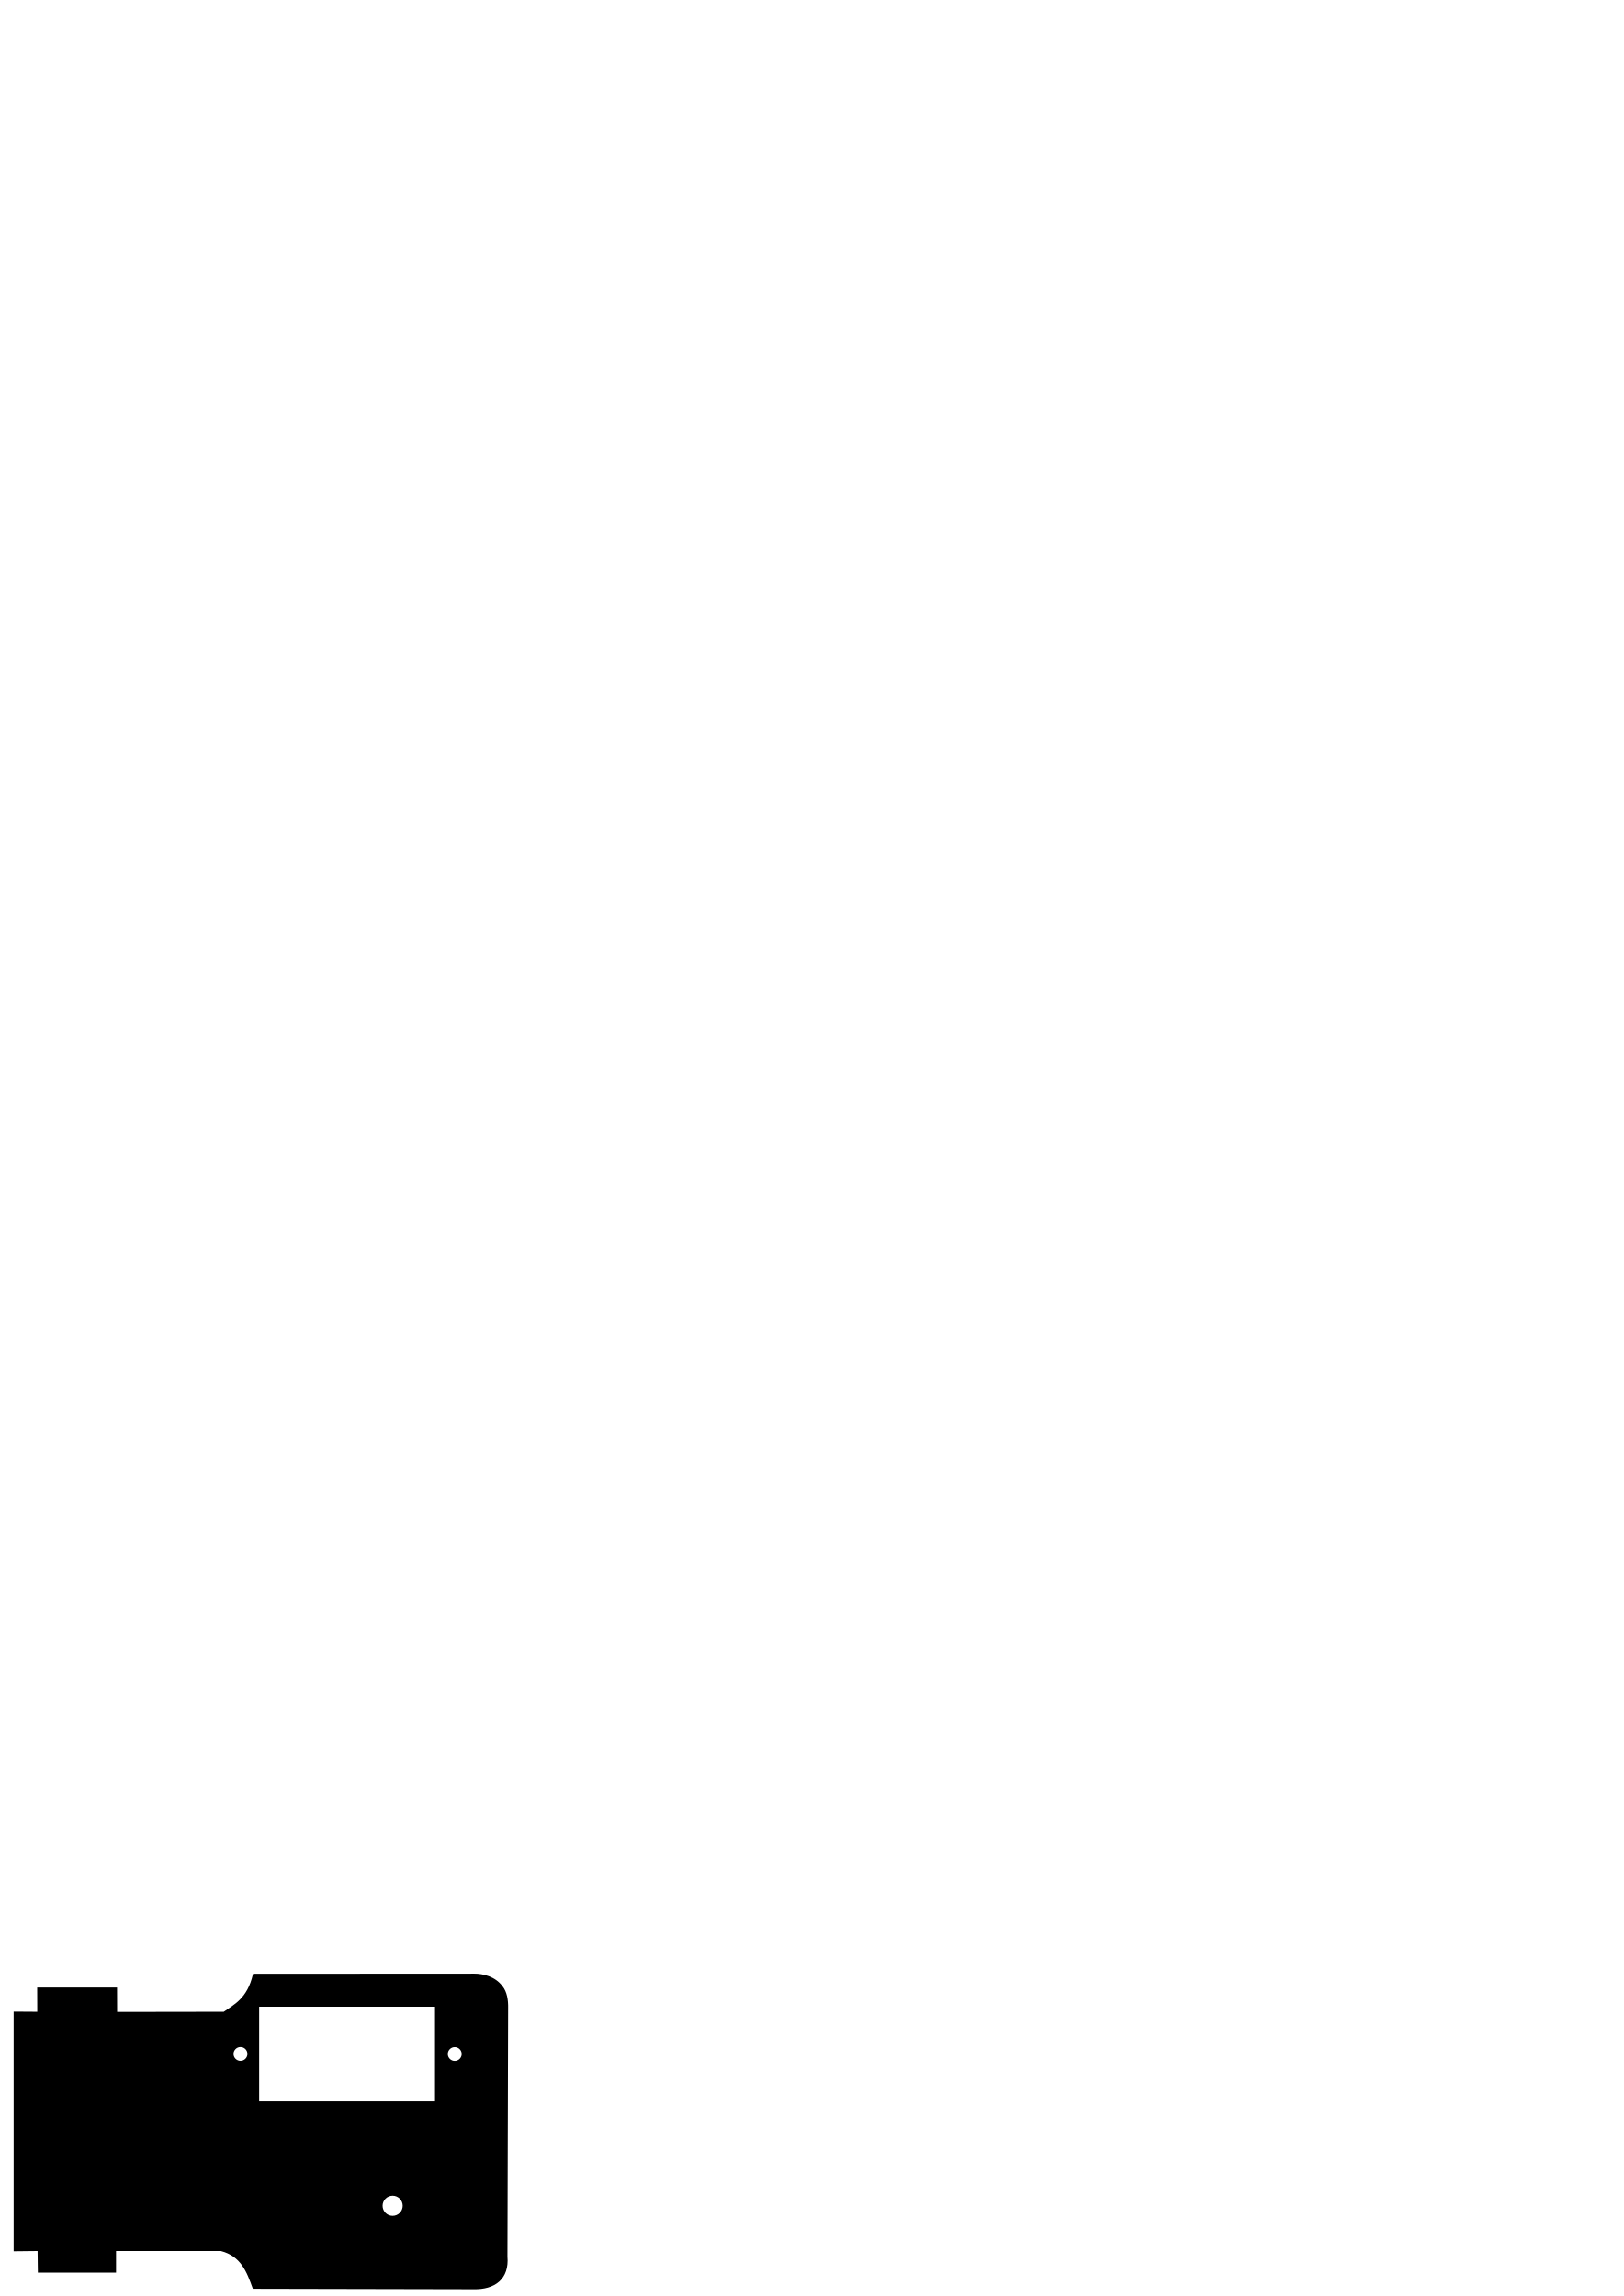
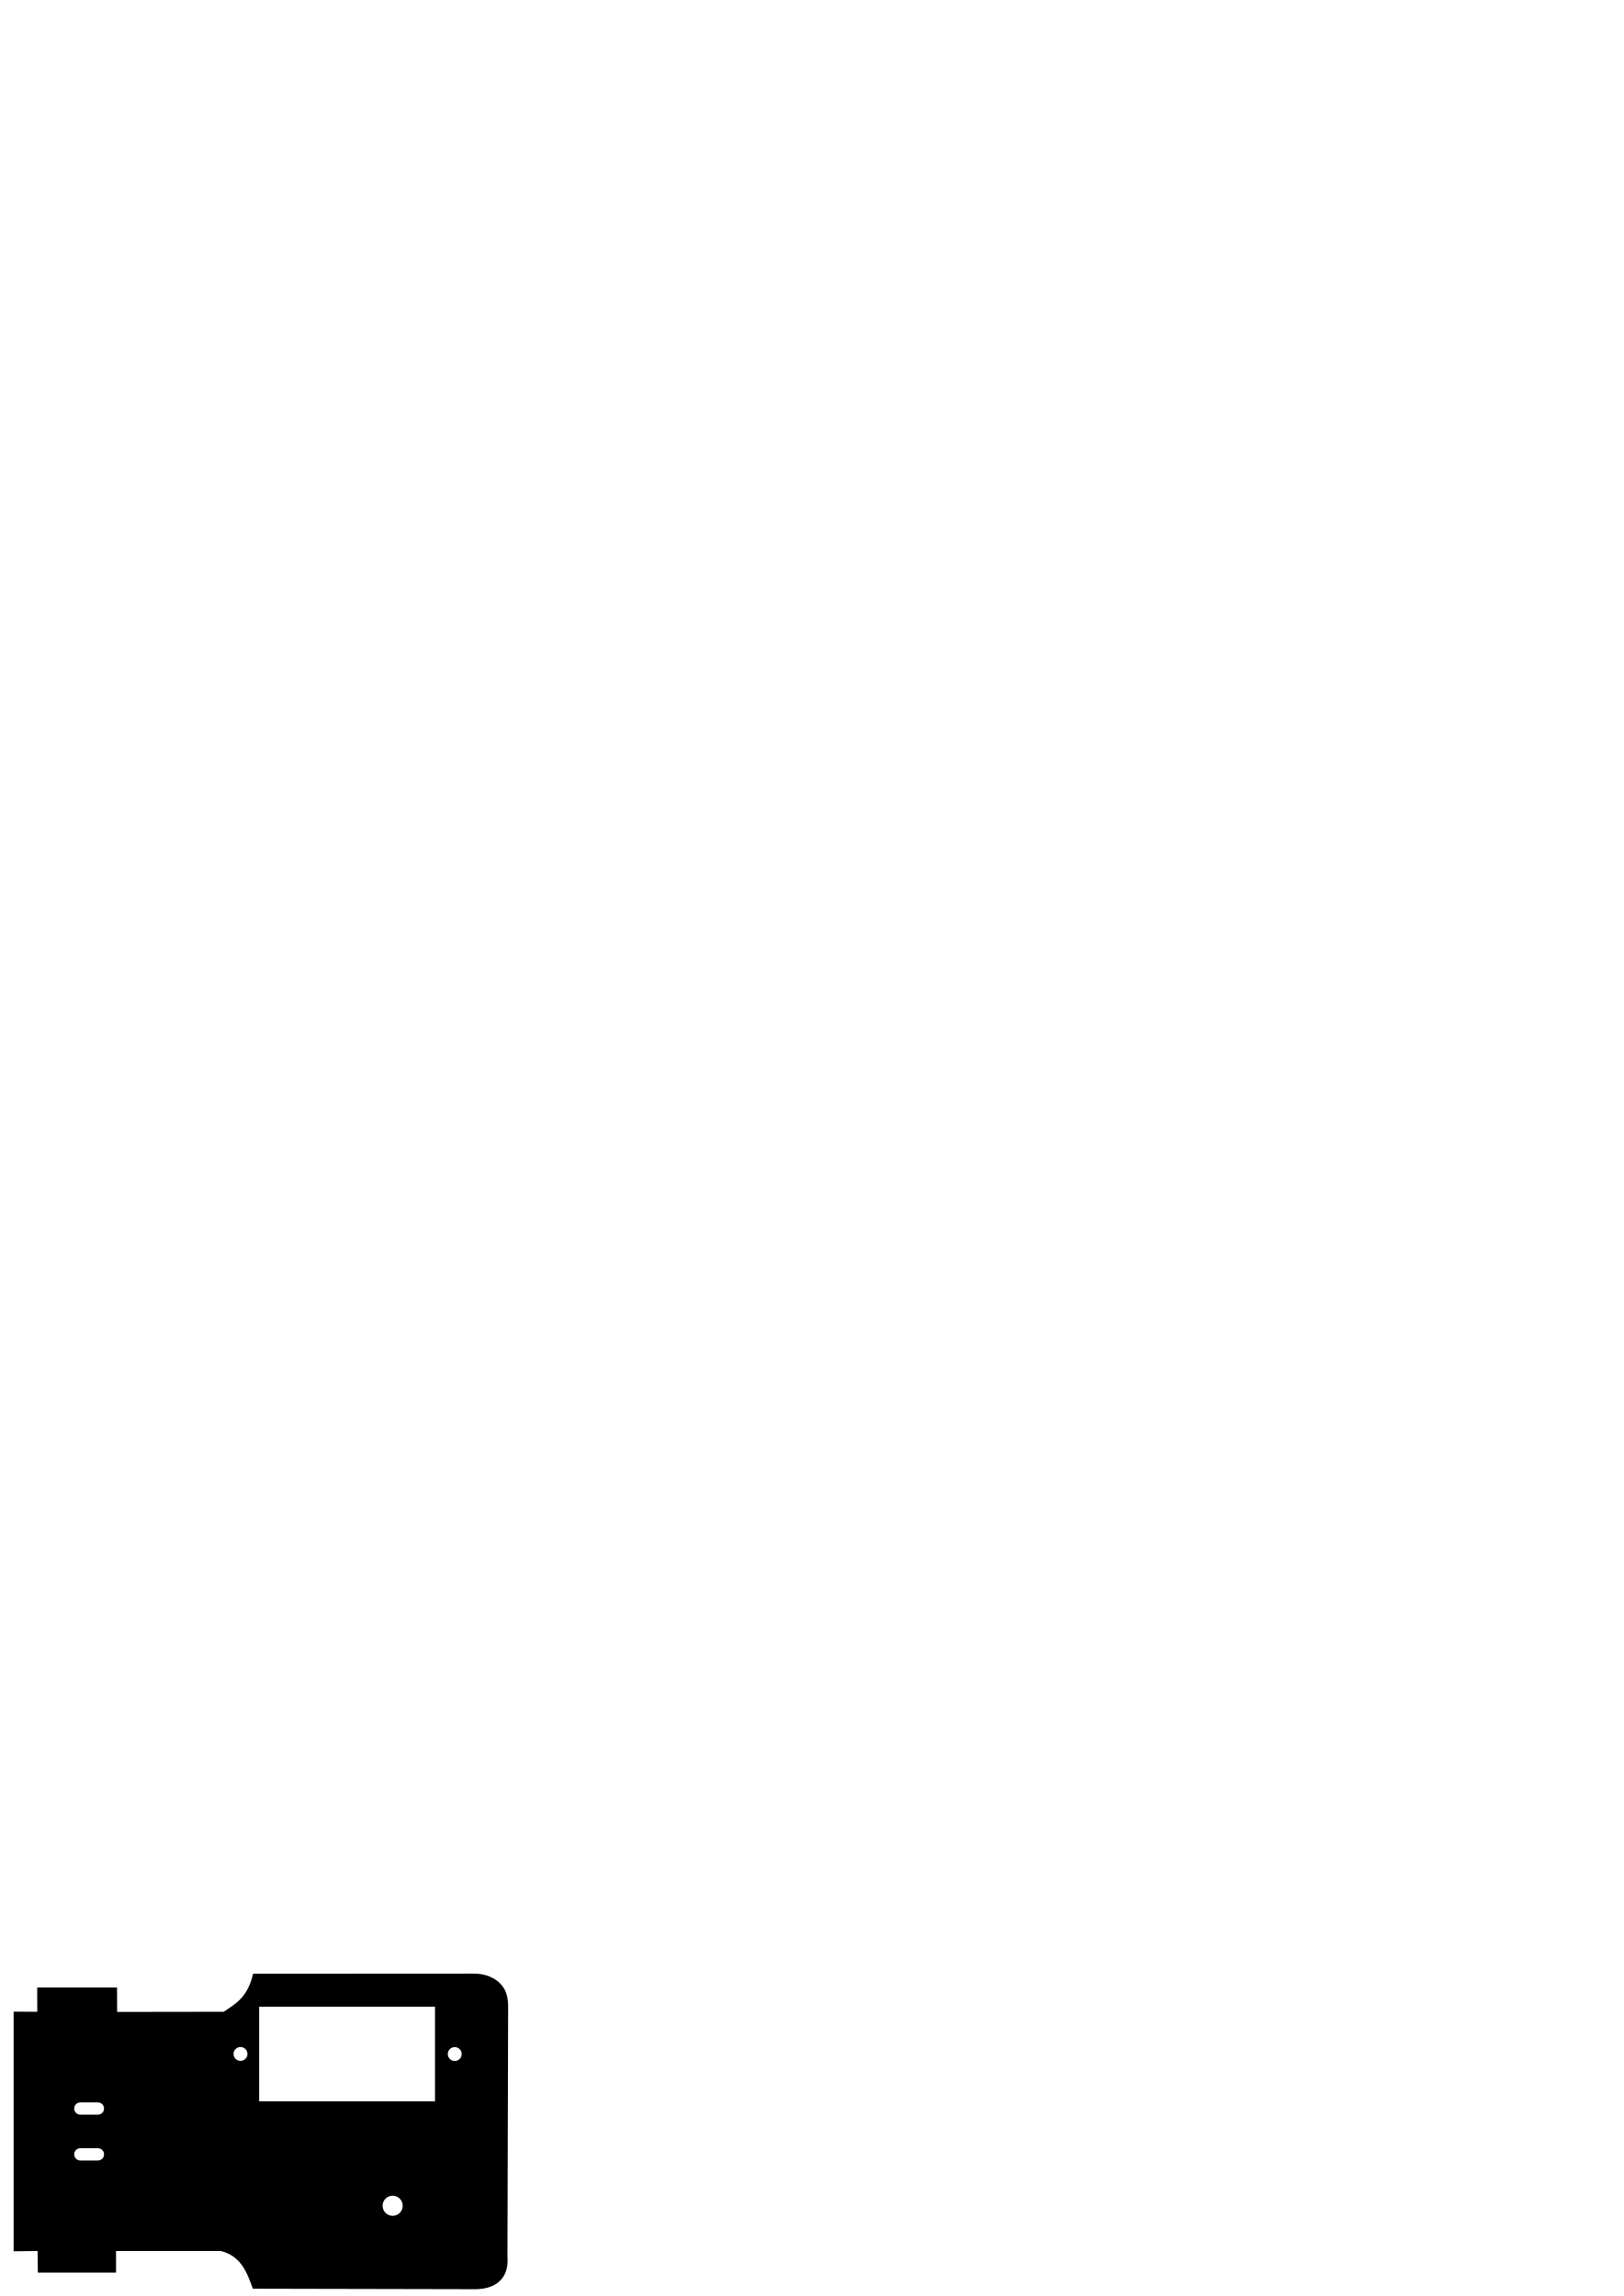
<svg xmlns="http://www.w3.org/2000/svg" width="210mm" height="297mm" viewBox="0 0 210 297" version="1.1" id="svg1" xml:space="preserve">
  <defs id="defs1">
    <pattern id="EMFhbasepattern" patternUnits="userSpaceOnUse" width="6" height="6" x="0" y="0" />
    <pattern id="EMFhbasepattern-5" patternUnits="userSpaceOnUse" width="6" height="6" x="0" y="0" />
    <pattern id="EMFhbasepattern-53" patternUnits="userSpaceOnUse" width="6" height="6" x="0" y="0" />
    <pattern id="EMFhbasepattern-7" patternUnits="userSpaceOnUse" width="6" height="6" x="0" y="0" />
    <pattern id="EMFhbasepattern-1" patternUnits="userSpaceOnUse" width="6" height="6" x="0" y="0" />
    <pattern id="EMFhbasepattern-17" patternUnits="userSpaceOnUse" width="6" height="6" x="0" y="0" />
    <pattern id="EMFhbasepattern-4" patternUnits="userSpaceOnUse" width="6" height="6" x="0" y="0" />
    <pattern id="EMFhbasepattern-8" patternUnits="userSpaceOnUse" width="6" height="6" x="0" y="0" />
    <pattern id="EMFhbasepattern-42" patternUnits="userSpaceOnUse" width="6" height="6" x="0" y="0" />
    <pattern id="EMFhbasepattern-58" patternUnits="userSpaceOnUse" width="6" height="6" x="0" y="0" />
    <pattern id="EMFhbasepattern-6" patternUnits="userSpaceOnUse" width="6" height="6" x="0" y="0" />
    <pattern id="EMFhbasepattern-89" patternUnits="userSpaceOnUse" width="6" height="6" x="0" y="0" />
    <pattern id="EMFhbasepattern-80" patternUnits="userSpaceOnUse" width="6" height="6" x="0" y="0" />
    <pattern id="EMFhbasepattern-3" patternUnits="userSpaceOnUse" width="6" height="6" x="0" y="0" />
    <pattern id="EMFhbasepattern-35" patternUnits="userSpaceOnUse" width="6" height="6" x="0" y="0" />
    <pattern id="EMFhbasepattern-44" patternUnits="userSpaceOnUse" width="6" height="6" x="0" y="0" />
    <pattern id="EMFhbasepattern-86" patternUnits="userSpaceOnUse" width="6" height="6" x="0" y="0" />
    <pattern id="EMFhbasepattern-0" patternUnits="userSpaceOnUse" width="6" height="6" x="0" y="0" />
    <pattern id="EMFhbasepattern-5-9" patternUnits="userSpaceOnUse" width="6" height="6" x="0" y="0" />
    <pattern id="EMFhbasepattern-53-4" patternUnits="userSpaceOnUse" width="6" height="6" x="0" y="0" />
    <pattern id="EMFhbasepattern-7-8" patternUnits="userSpaceOnUse" width="6" height="6" x="0" y="0" />
    <pattern id="EMFhbasepattern-1-8" patternUnits="userSpaceOnUse" width="6" height="6" x="0" y="0" />
    <pattern id="EMFhbasepattern-17-2" patternUnits="userSpaceOnUse" width="6" height="6" x="0" y="0" />
    <pattern id="EMFhbasepattern-4-4" patternUnits="userSpaceOnUse" width="6" height="6" x="0" y="0" />
    <pattern id="EMFhbasepattern-8-5" patternUnits="userSpaceOnUse" width="6" height="6" x="0" y="0" />
    <pattern id="EMFhbasepattern-42-5" patternUnits="userSpaceOnUse" width="6" height="6" x="0" y="0" />
    <pattern id="EMFhbasepattern-58-1" patternUnits="userSpaceOnUse" width="6" height="6" x="0" y="0" />
    <pattern id="EMFhbasepattern-6-7" patternUnits="userSpaceOnUse" width="6" height="6" x="0" y="0" />
    <pattern id="EMFhbasepattern-89-1" patternUnits="userSpaceOnUse" width="6" height="6" x="0" y="0" />
    <pattern id="EMFhbasepattern-80-1" patternUnits="userSpaceOnUse" width="6" height="6" x="0" y="0" />
    <pattern id="EMFhbasepattern-3-5" patternUnits="userSpaceOnUse" width="6" height="6" x="0" y="0" />
    <pattern id="EMFhbasepattern-35-2" patternUnits="userSpaceOnUse" width="6" height="6" x="0" y="0" />
    <pattern id="EMFhbasepattern-44-7" patternUnits="userSpaceOnUse" width="6" height="6" x="0" y="0" />
    <pattern id="EMFhbasepattern-86-6" patternUnits="userSpaceOnUse" width="6" height="6" x="0" y="0" />
  </defs>
  <g id="layer1">
-     <path id="path67-1" style="fill:#000000;fill-opacity:1;stroke:#000000;stroke-width:0.05mm" d="m 61.357,255.399 v 5.1e-4 l -28.551,0.016 c -0.755,3.209 -2.498,3.953 -3.836,4.913 l -13.916,0.021 -0.011,-3.157 H 4.905 l 0.011,3.138 -3.057,-0.02 v 30.805 l 3.096,-0.033 0.036,2.795 h 9.923 v -2.792 h 13.67 c 2.657,0.68 3.426,2.775 4.185,4.879 l 28.431,0.061 c 2.797,0.079 4.582,-1.309 4.335,-4.122 l 0.089,-32.109 c 0.026,-1.069 -0.144,-2.105 -0.702,-2.797 -0.933,-1.259 -2.5,-1.603 -3.564,-1.599 z m -27.933,4.083 h 22.932 v 12.432 H 33.424 Z m -2.321,5.214 c 0.549,6e-5 0.993,0.445 0.993,0.994 -5.3e-5,0.548 -0.445,0.993 -0.993,0.993 -0.549,-6e-5 -0.993,-0.445 -0.993,-0.993 -2.3e-4,-0.549 0.445,-0.994 0.993,-0.994 z m 27.711,0.011 c 0.549,6e-5 0.993,0.445 0.993,0.993 -4.9e-5,0.549 -0.445,0.993 -0.993,0.993 -0.549,-6e-5 -0.993,-0.445 -0.993,-0.993 5.3e-5,-0.549 0.445,-0.993 0.993,-0.993 z m -8.032,19.225 a 1.395,1.395 0 0 1 1.395,1.395 1.395,1.395 0 0 1 -1.395,1.395 1.395,1.395 0 0 1 -1.395,-1.395 1.395,1.395 0 0 1 1.395,-1.395 z" />
+     <path id="path67-1" style="fill:#000000;fill-opacity:1;stroke:#000000;stroke-width:0.05mm" d="M 61.357 255.398 L 61.357 255.399 L 32.806 255.415 C 32.051 258.624 30.308 259.368 28.97 260.328 L 15.054 260.349 L 15.043 257.192 L 4.905 257.192 L 4.916 260.33 L 1.859 260.311 L 1.859 291.117 L 4.955 291.083 L 4.991 293.878 L 14.914 293.878 L 14.914 291.086 L 28.584 291.086 C 31.241 291.765 32.011 293.861 32.769 295.964 L 61.2 296.026 C 63.997 296.105 65.782 294.717 65.535 291.904 L 65.624 259.795 C 65.65 258.726 65.48 257.69 64.922 256.998 C 63.989 255.739 62.422 255.394 61.357 255.398 z M 33.424 259.481 L 56.356 259.481 L 56.356 271.914 L 33.424 271.914 L 33.424 259.481 z M 31.104 264.695 C 31.652 264.695 32.097 265.14 32.097 265.689 C 32.097 266.237 31.652 266.682 31.104 266.682 C 30.555 266.682 30.11 266.237 30.11 265.689 C 30.11 265.14 30.555 264.695 31.104 264.695 z M 58.814 264.707 C 59.363 264.707 59.808 265.152 59.808 265.7 C 59.808 266.249 59.363 266.693 58.814 266.693 C 58.266 266.693 57.821 266.249 57.821 265.7 C 57.821 265.152 58.266 264.707 58.814 264.707 z M 10.386 271.864 L 12.666 271.864 C 13.158 271.864 13.553 272.26 13.553 272.751 C 13.553 273.242 13.158 273.638 12.666 273.638 L 10.386 273.638 C 9.895 273.638 9.5 273.242 9.5 272.751 C 9.5 272.26 9.895 271.864 10.386 271.864 z M 10.386 277.79 L 12.666 277.79 C 13.158 277.79 13.553 278.186 13.553 278.677 C 13.553 279.168 13.158 279.564 12.666 279.564 L 10.386 279.564 C 9.895 279.564 9.5 279.168 9.5 278.677 C 9.5 278.186 9.895 277.79 10.386 277.79 z M 50.783 283.932 A 1.395 1.395 0 0 1 52.178 285.327 A 1.395 1.395 0 0 1 50.783 286.723 A 1.395 1.395 0 0 1 49.388 285.327 A 1.395 1.395 0 0 1 50.783 283.932 z " />
  </g>
</svg>
